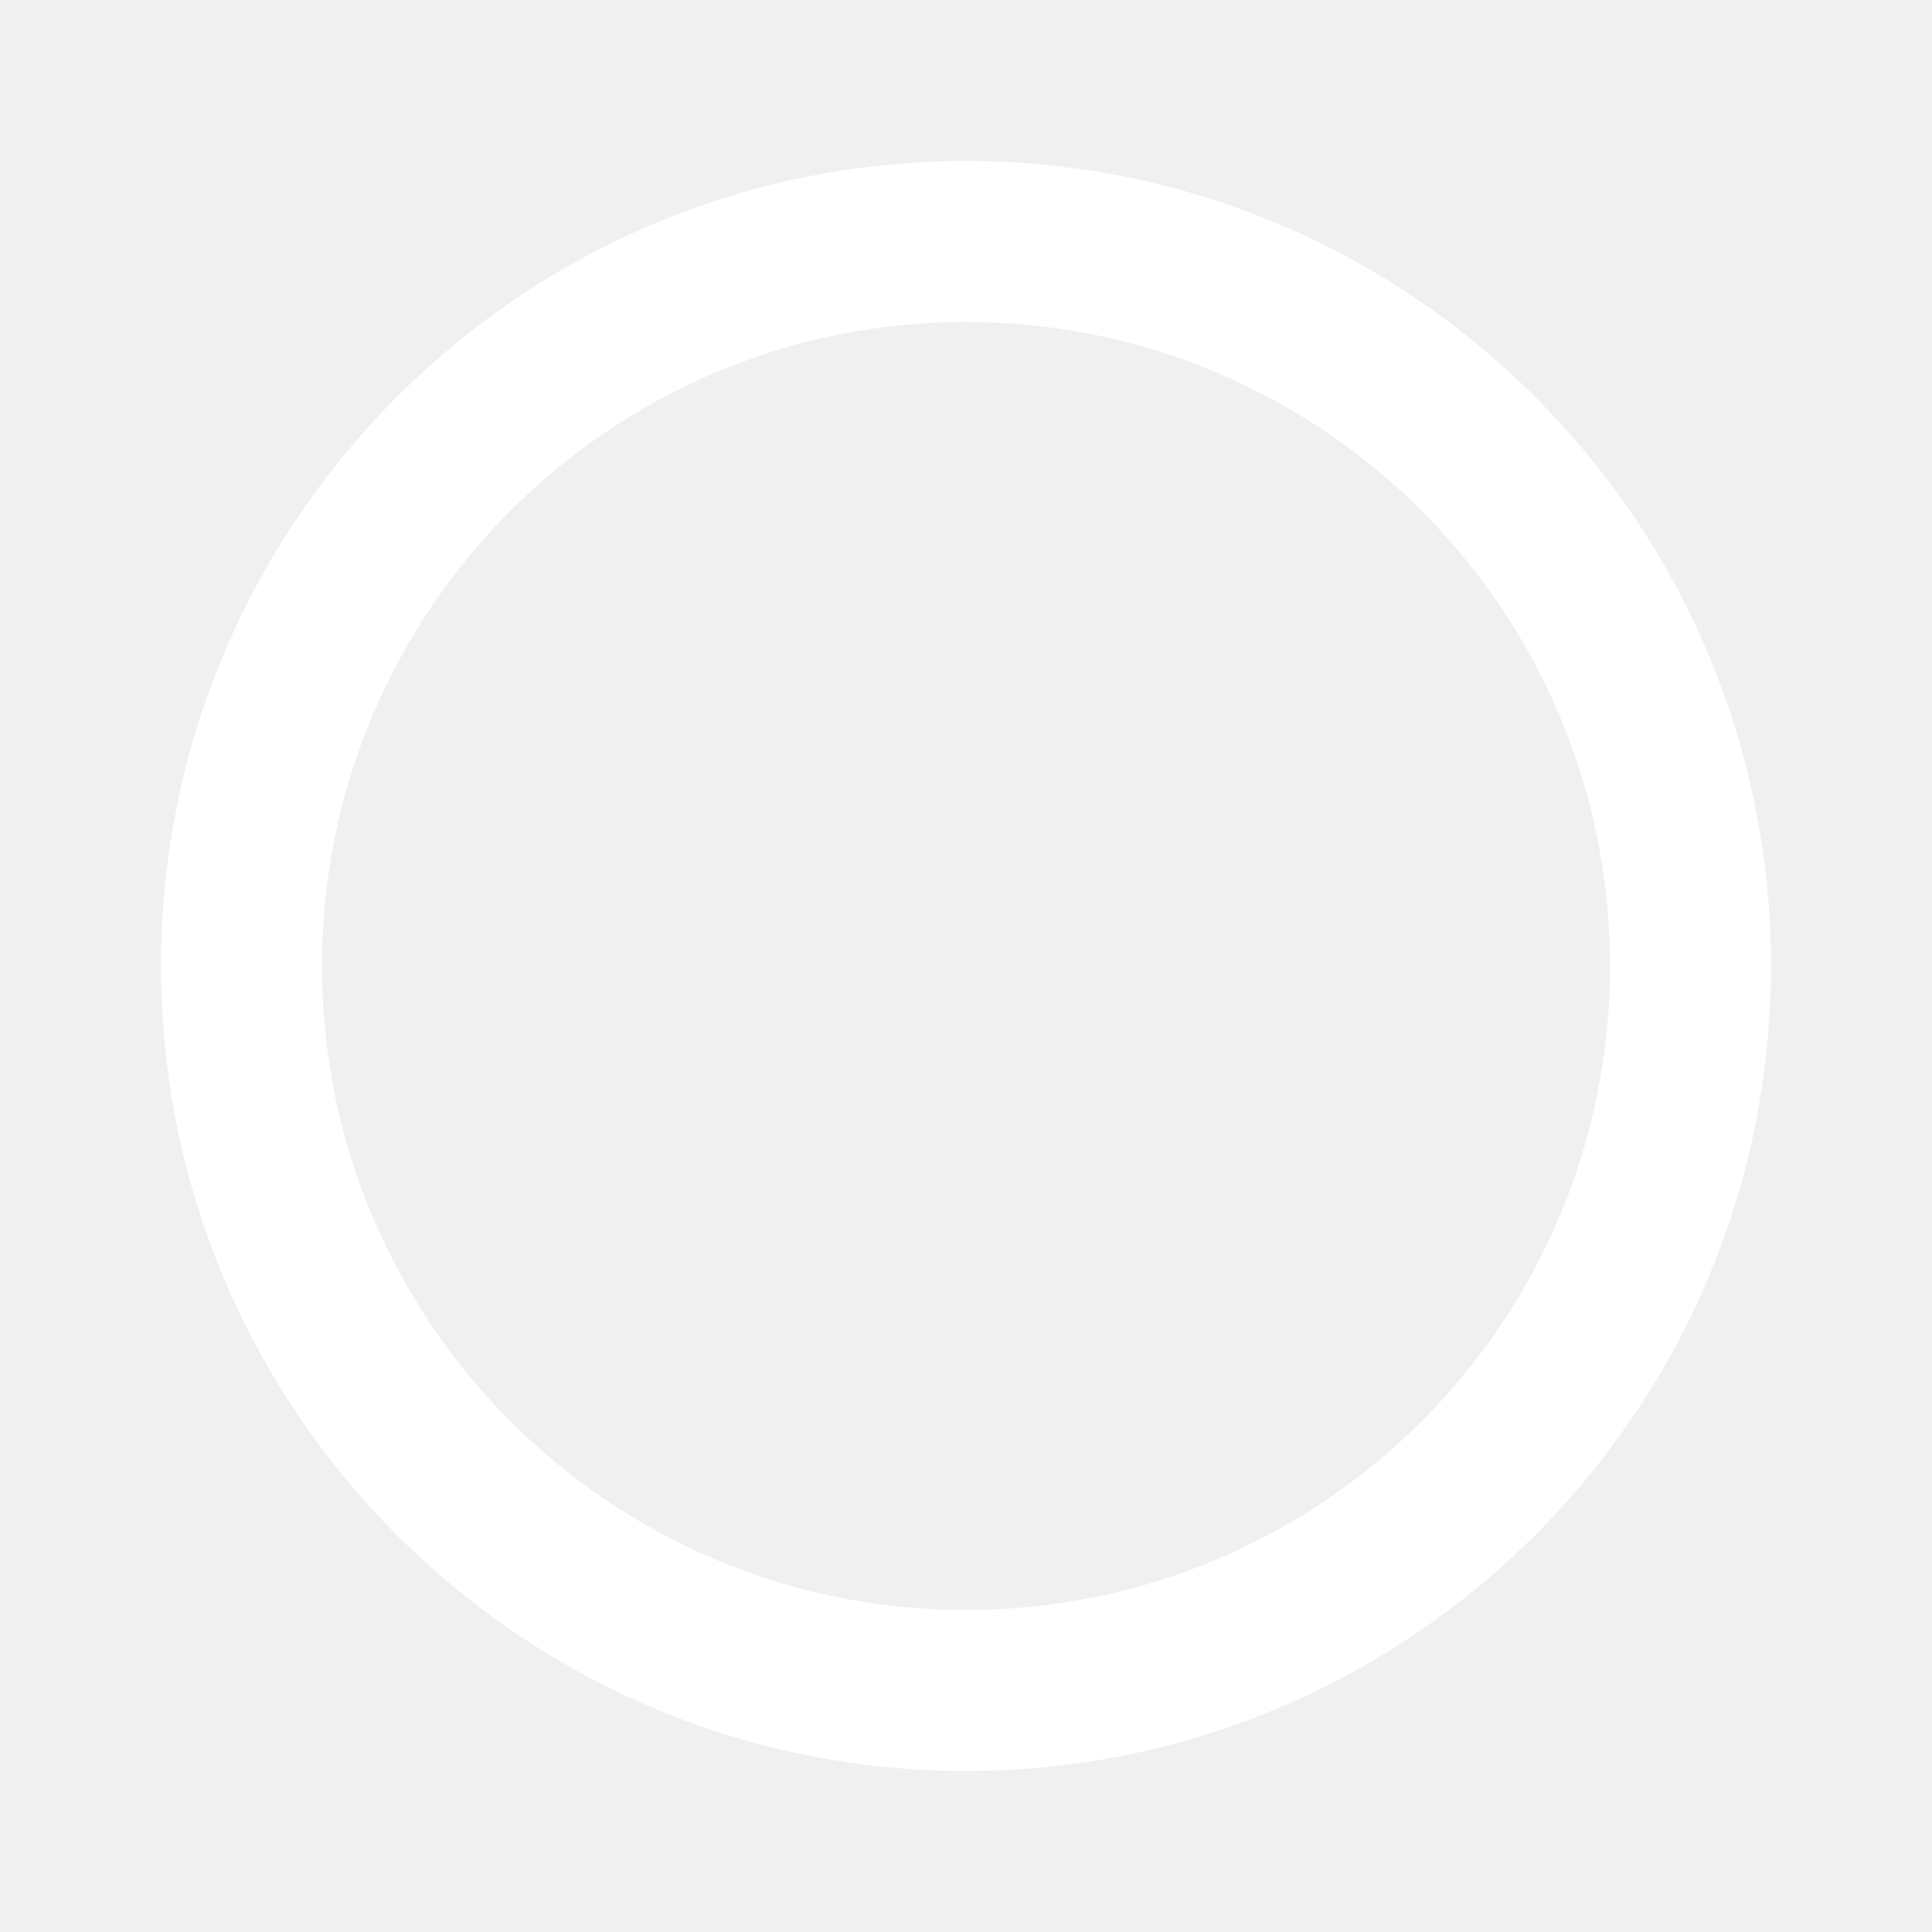
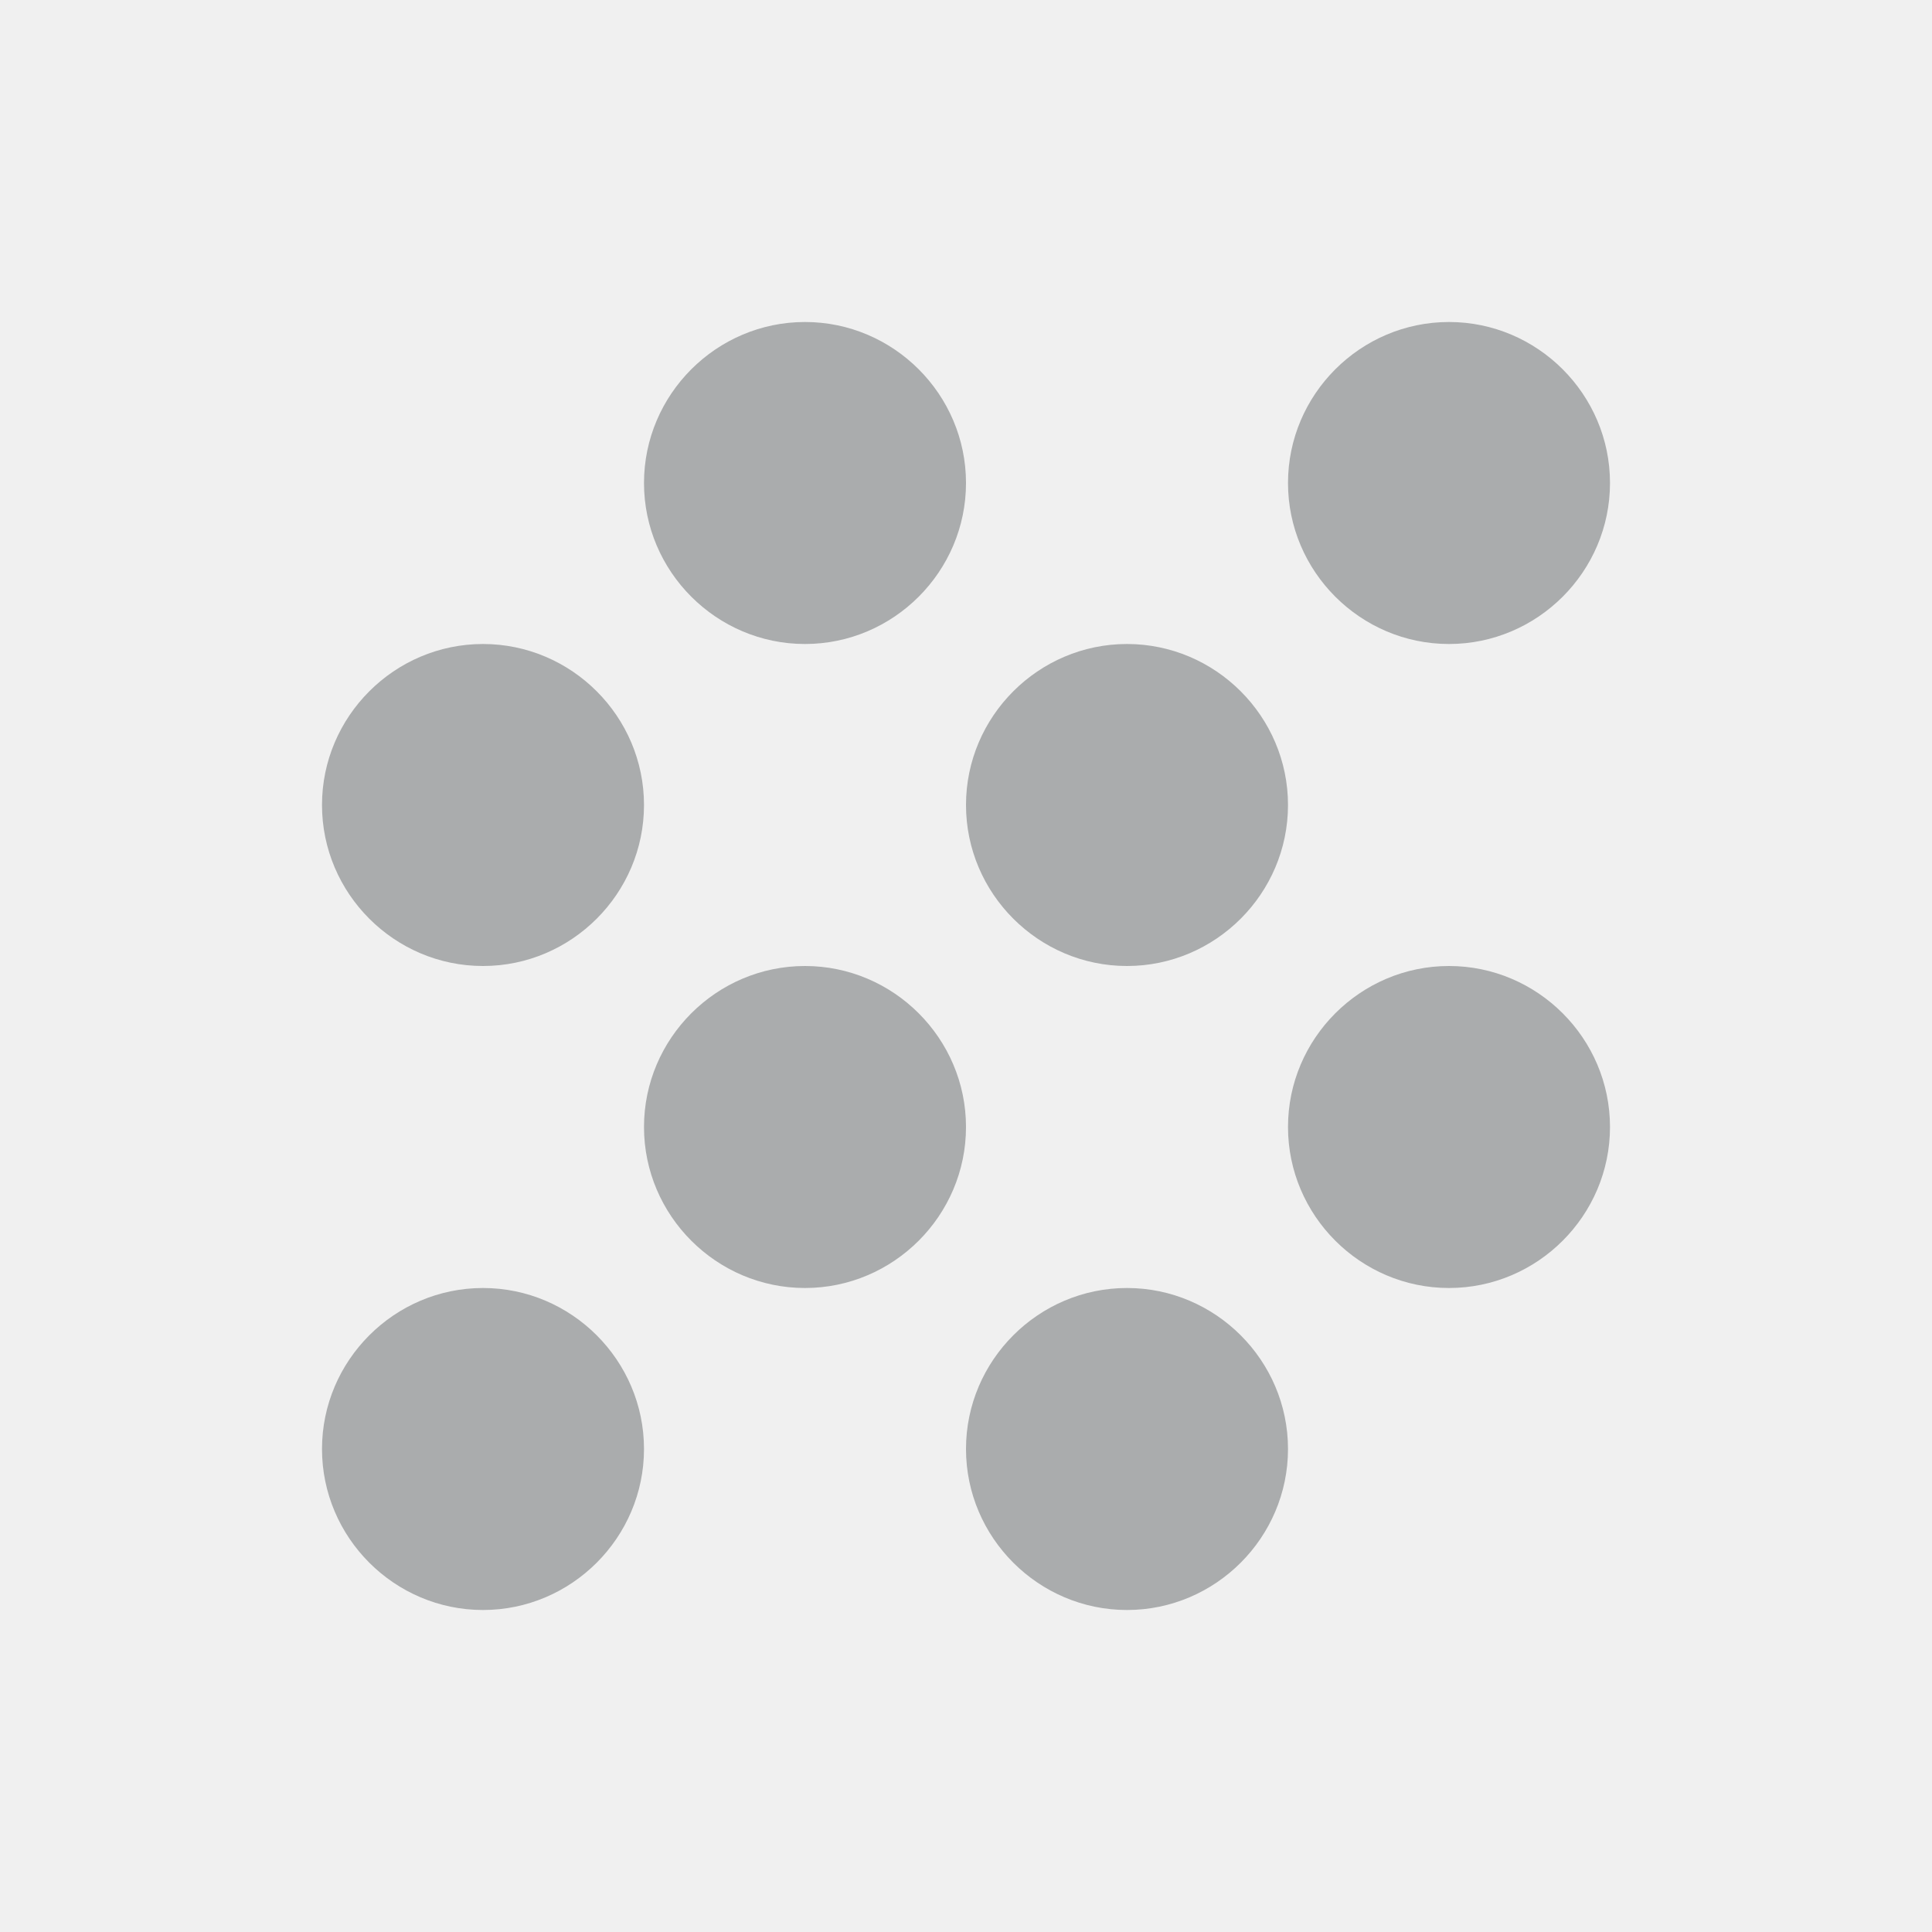
<svg xmlns="http://www.w3.org/2000/svg" width="24" height="24" viewBox="0 0 24 24" version="1.1" id="svg6">
  <defs id="defs10" />
-   <path d="M12 2C6.48 2 2 6.48 2 12s4.48 10 10 10 10-4.48 10-10S17.52 2 12 2zm0 18c-4.42 0-8-3.58-8-8s3.58-8 8-8 8 3.58 8 8-3.58 8-8 8z" id="path2" style="fill:#ffffff" />
-   <path d="M0 0h24v24H0z" fill="none" id="path4" />
+   <path d="M0 0h24v24H0z" fill="none" id="path2" />
+   <path d="M10 12c-1.1 0-2 .9-2 2s.9 2 2 2 2-.9 2-2-.9-2-2-2zM6 8c-1.1 0-2 .9-2 2s.9 2 2 2 2-.9 2-2-.9-2-2-2zm0 8c-1.1 0-2 .9-2 2s.9 2 2 2 2-.9 2-2-.9-2-2-2zm12-8c1.1 0 2-.9 2-2s-.9-2-2-2-2 .9-2 2 .9 2 2 2zm-4 8c-1.1 0-2 .9-2 2s.9 2 2 2 2-.9 2-2-.9-2-2-2zm4-4c-1.1 0-2 .9-2 2s.9 2 2 2 2-.9 2-2-.9-2-2-2zm-4-4c-1.1 0-2 .9-2 2s.9 2 2 2 2-.9 2-2-.9-2-2-2zm-4-4c-1.1 0-2 .9-2 2s.9 2 2 2 2-.9 2-2-.9-2-2-2z" id="path4" style="fill:#aaacad;fill-opacity:1" />
</svg>
